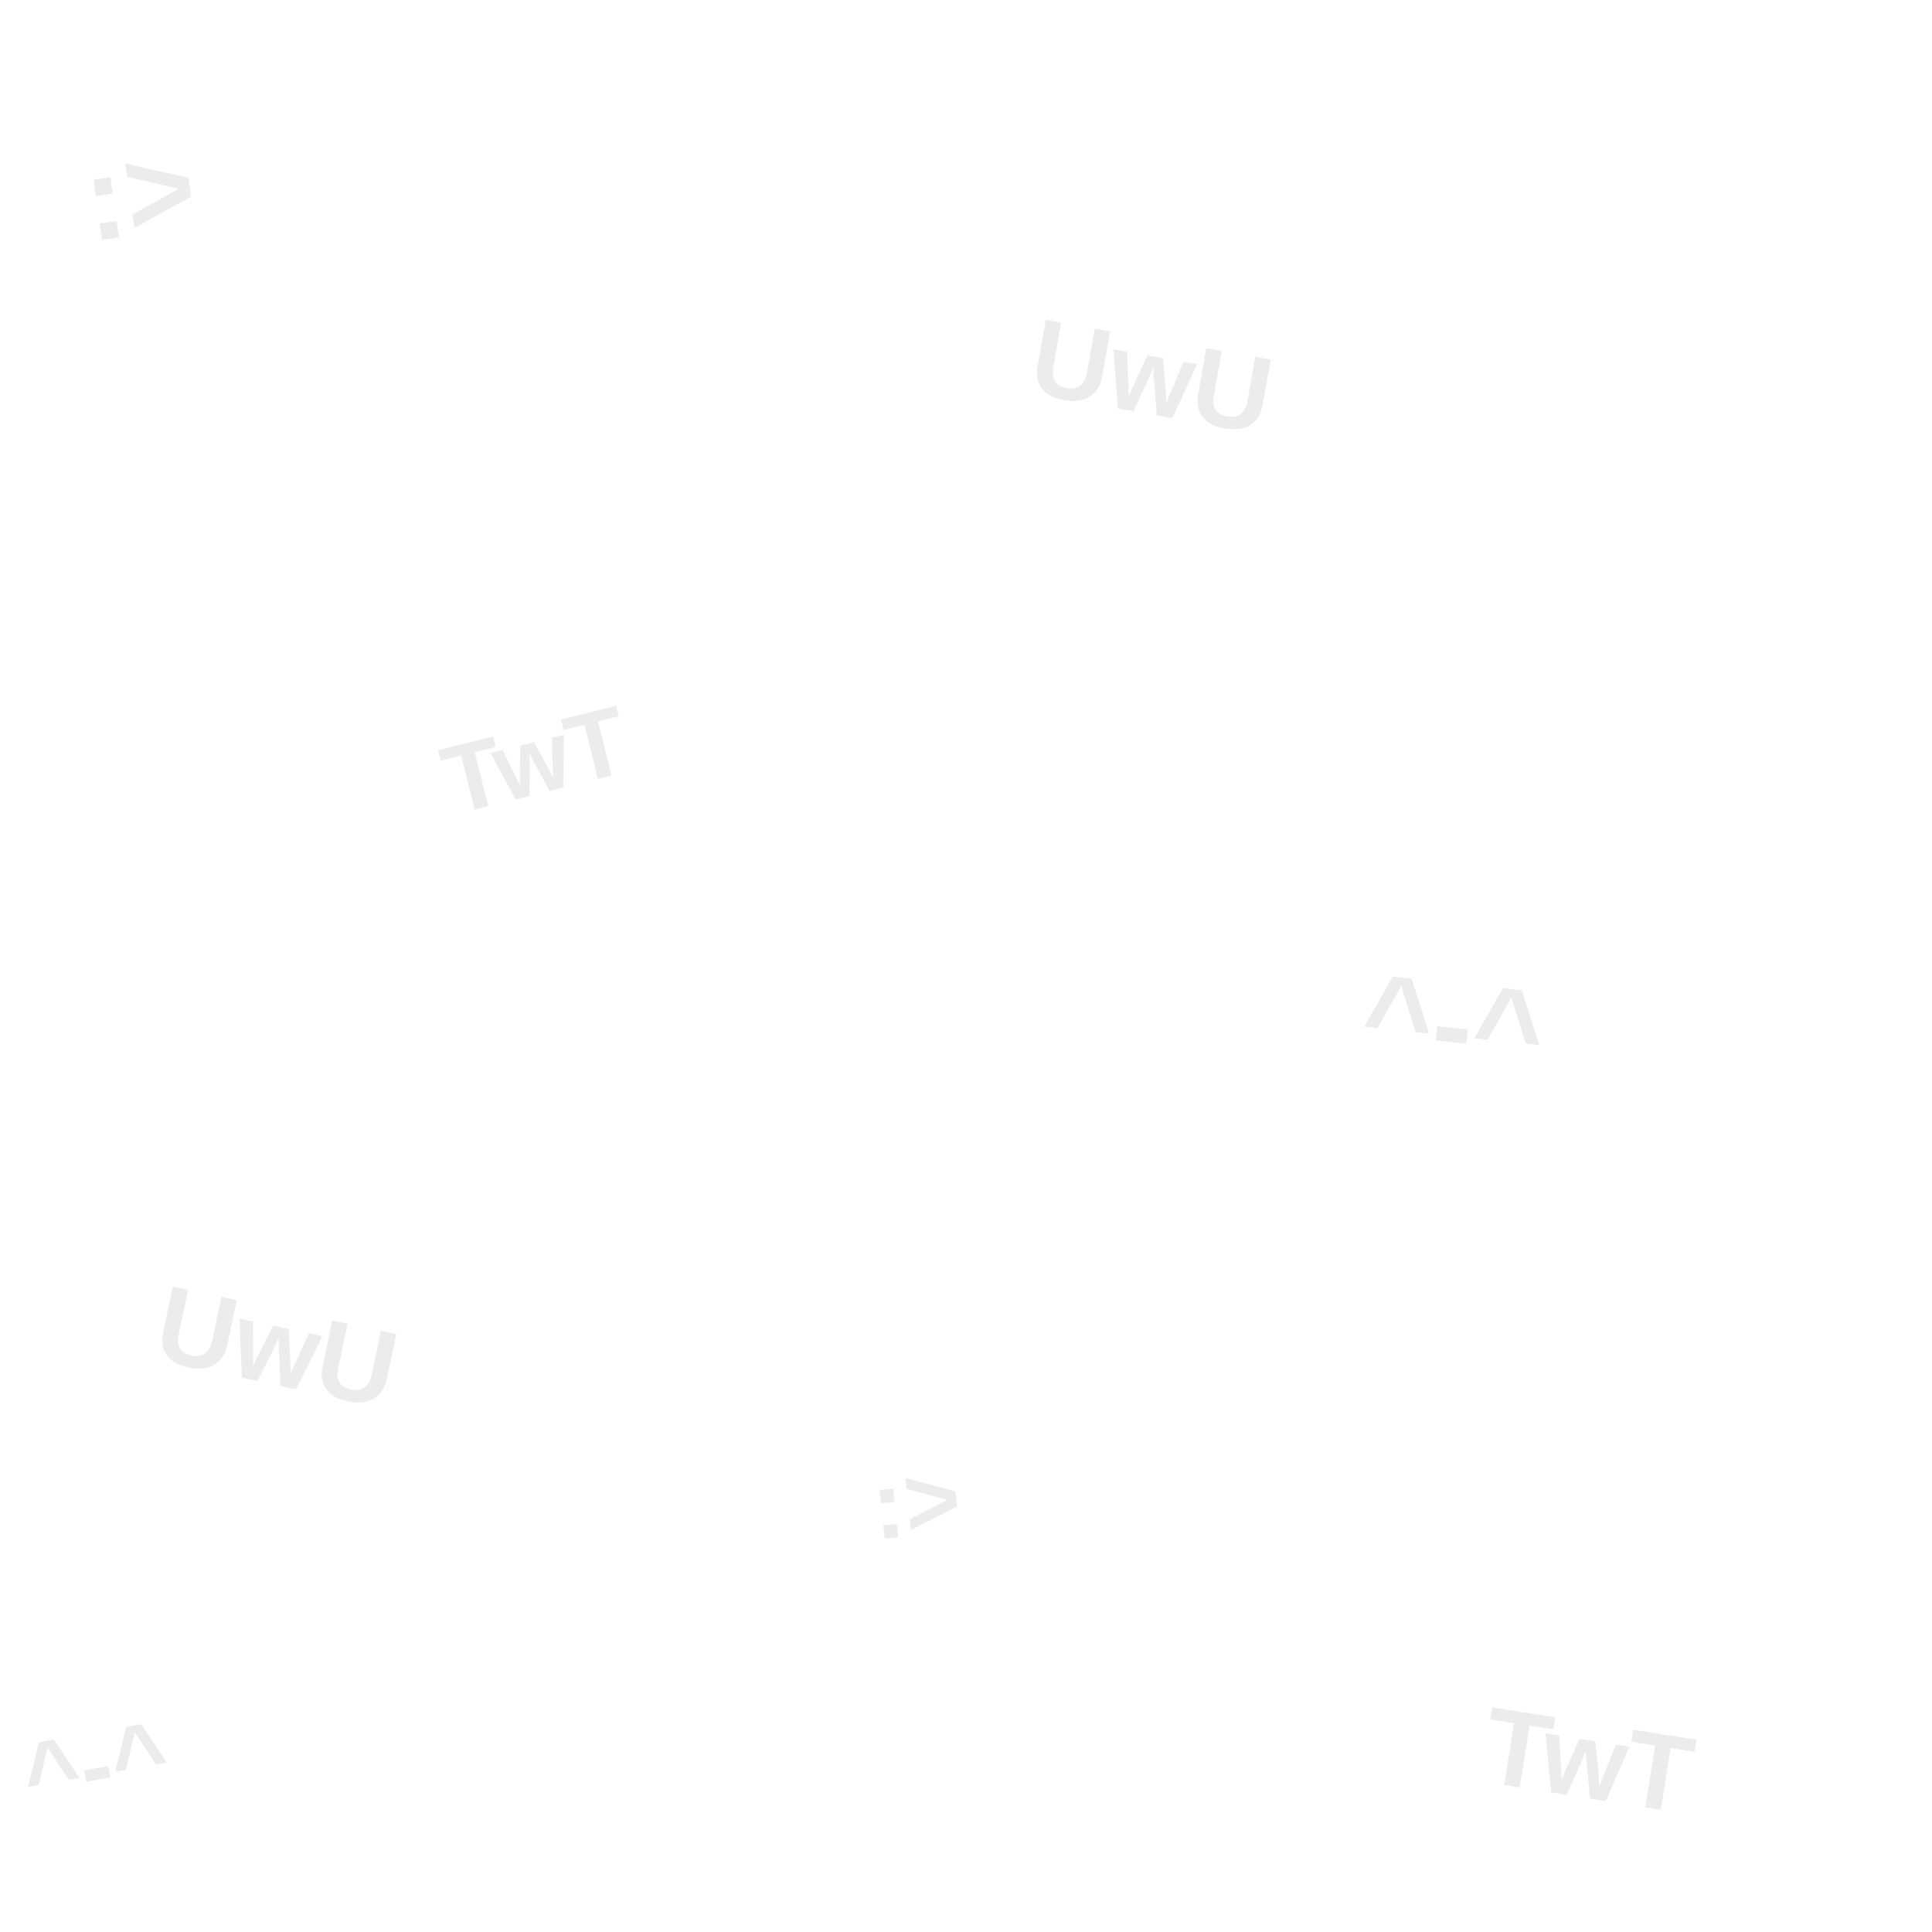
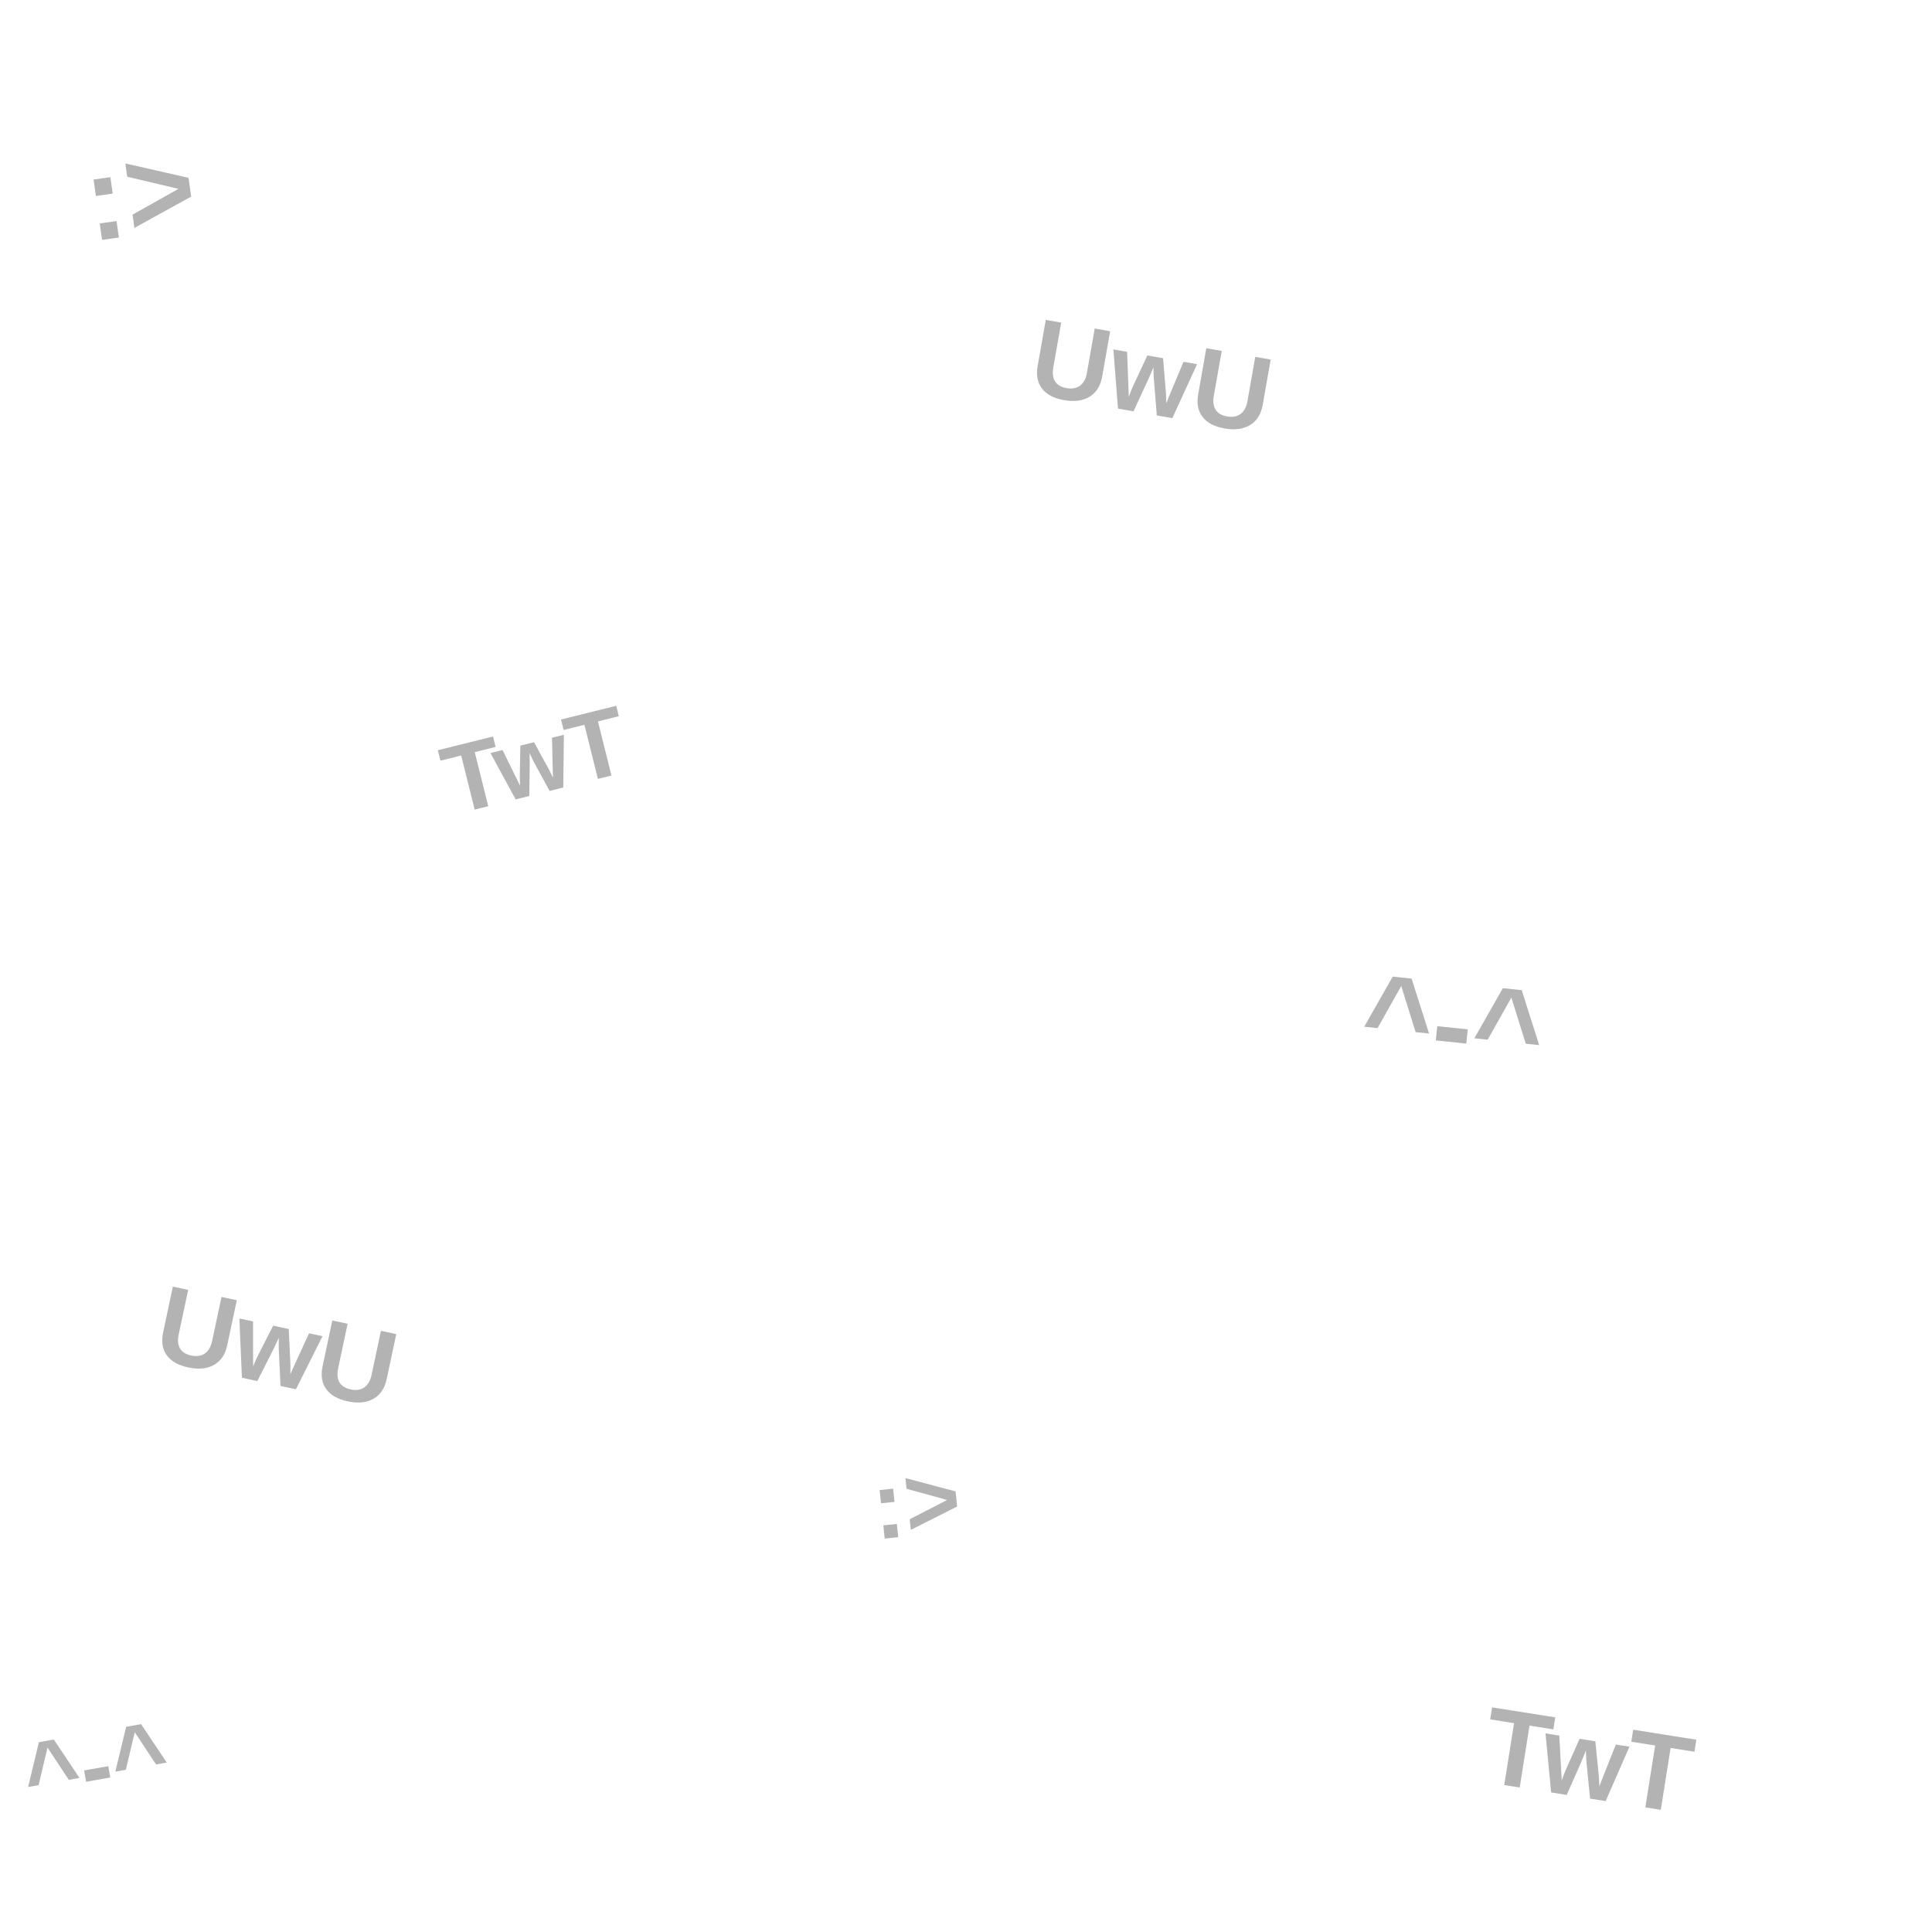
<svg xmlns="http://www.w3.org/2000/svg" viewBox="0 0 320 320">
-   <g font-family="Arial Black, Arial, sans-serif" font-weight="900" fill="#888888" fill-opacity="0.16">
+   <g font-family="Arial Black, Arial, sans-serif" font-weight="900" fill="#111111" fill-opacity="0.32">
    <text x="15" y="40" font-size="20" transform="rotate(-8 15 40)">:&gt;</text>
    <text x="170" y="65" font-size="18" transform="rotate(10 170 65)">UwU</text>
    <text x="75" y="135" font-size="16" transform="rotate(-14 75 135)">TwT</text>
    <text x="225" y="175" font-size="20" transform="rotate(6 225 175)">^-^</text>
    <text x="25" y="225" font-size="18" transform="rotate(12 25 225)">UwU</text>
    <text x="145" y="255" font-size="16" transform="rotate(-6 145 255)">:&gt;</text>
    <text x="245" y="295" font-size="18" transform="rotate(9 245 295)">TwT</text>
    <text x="5" y="300" font-size="16" transform="rotate(-10 5 300)">^-^</text>
  </g>
</svg>
